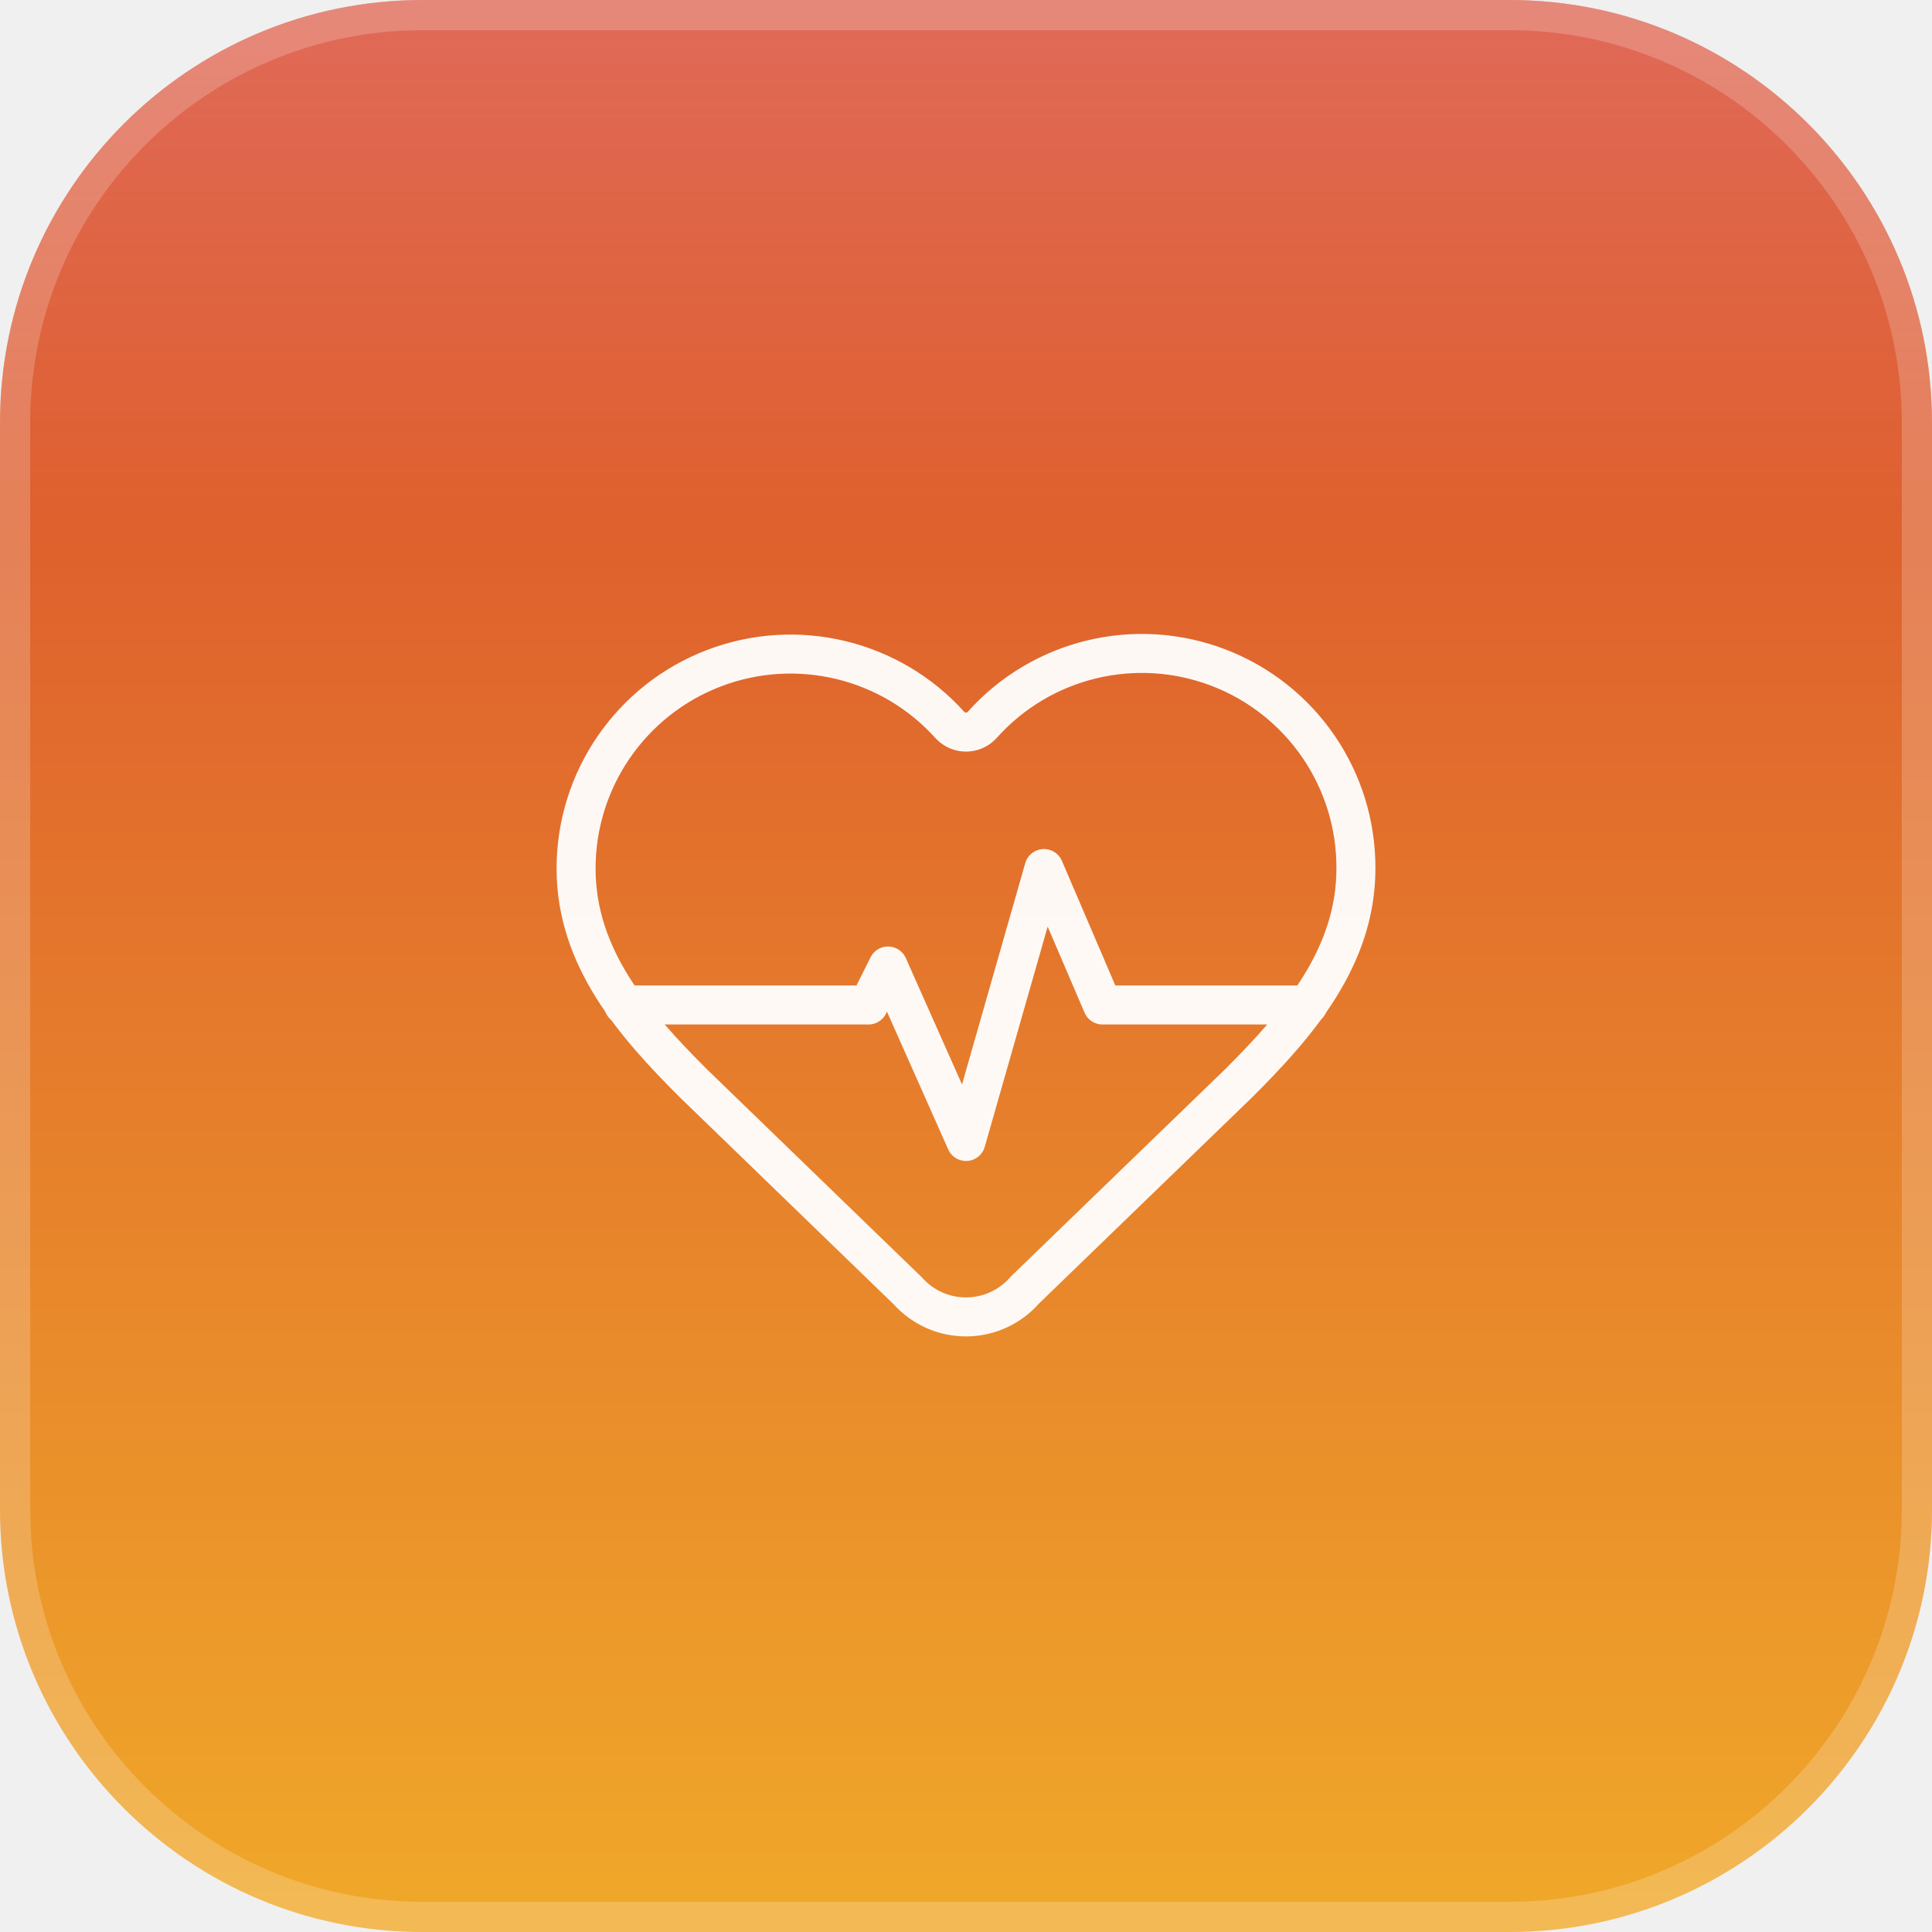
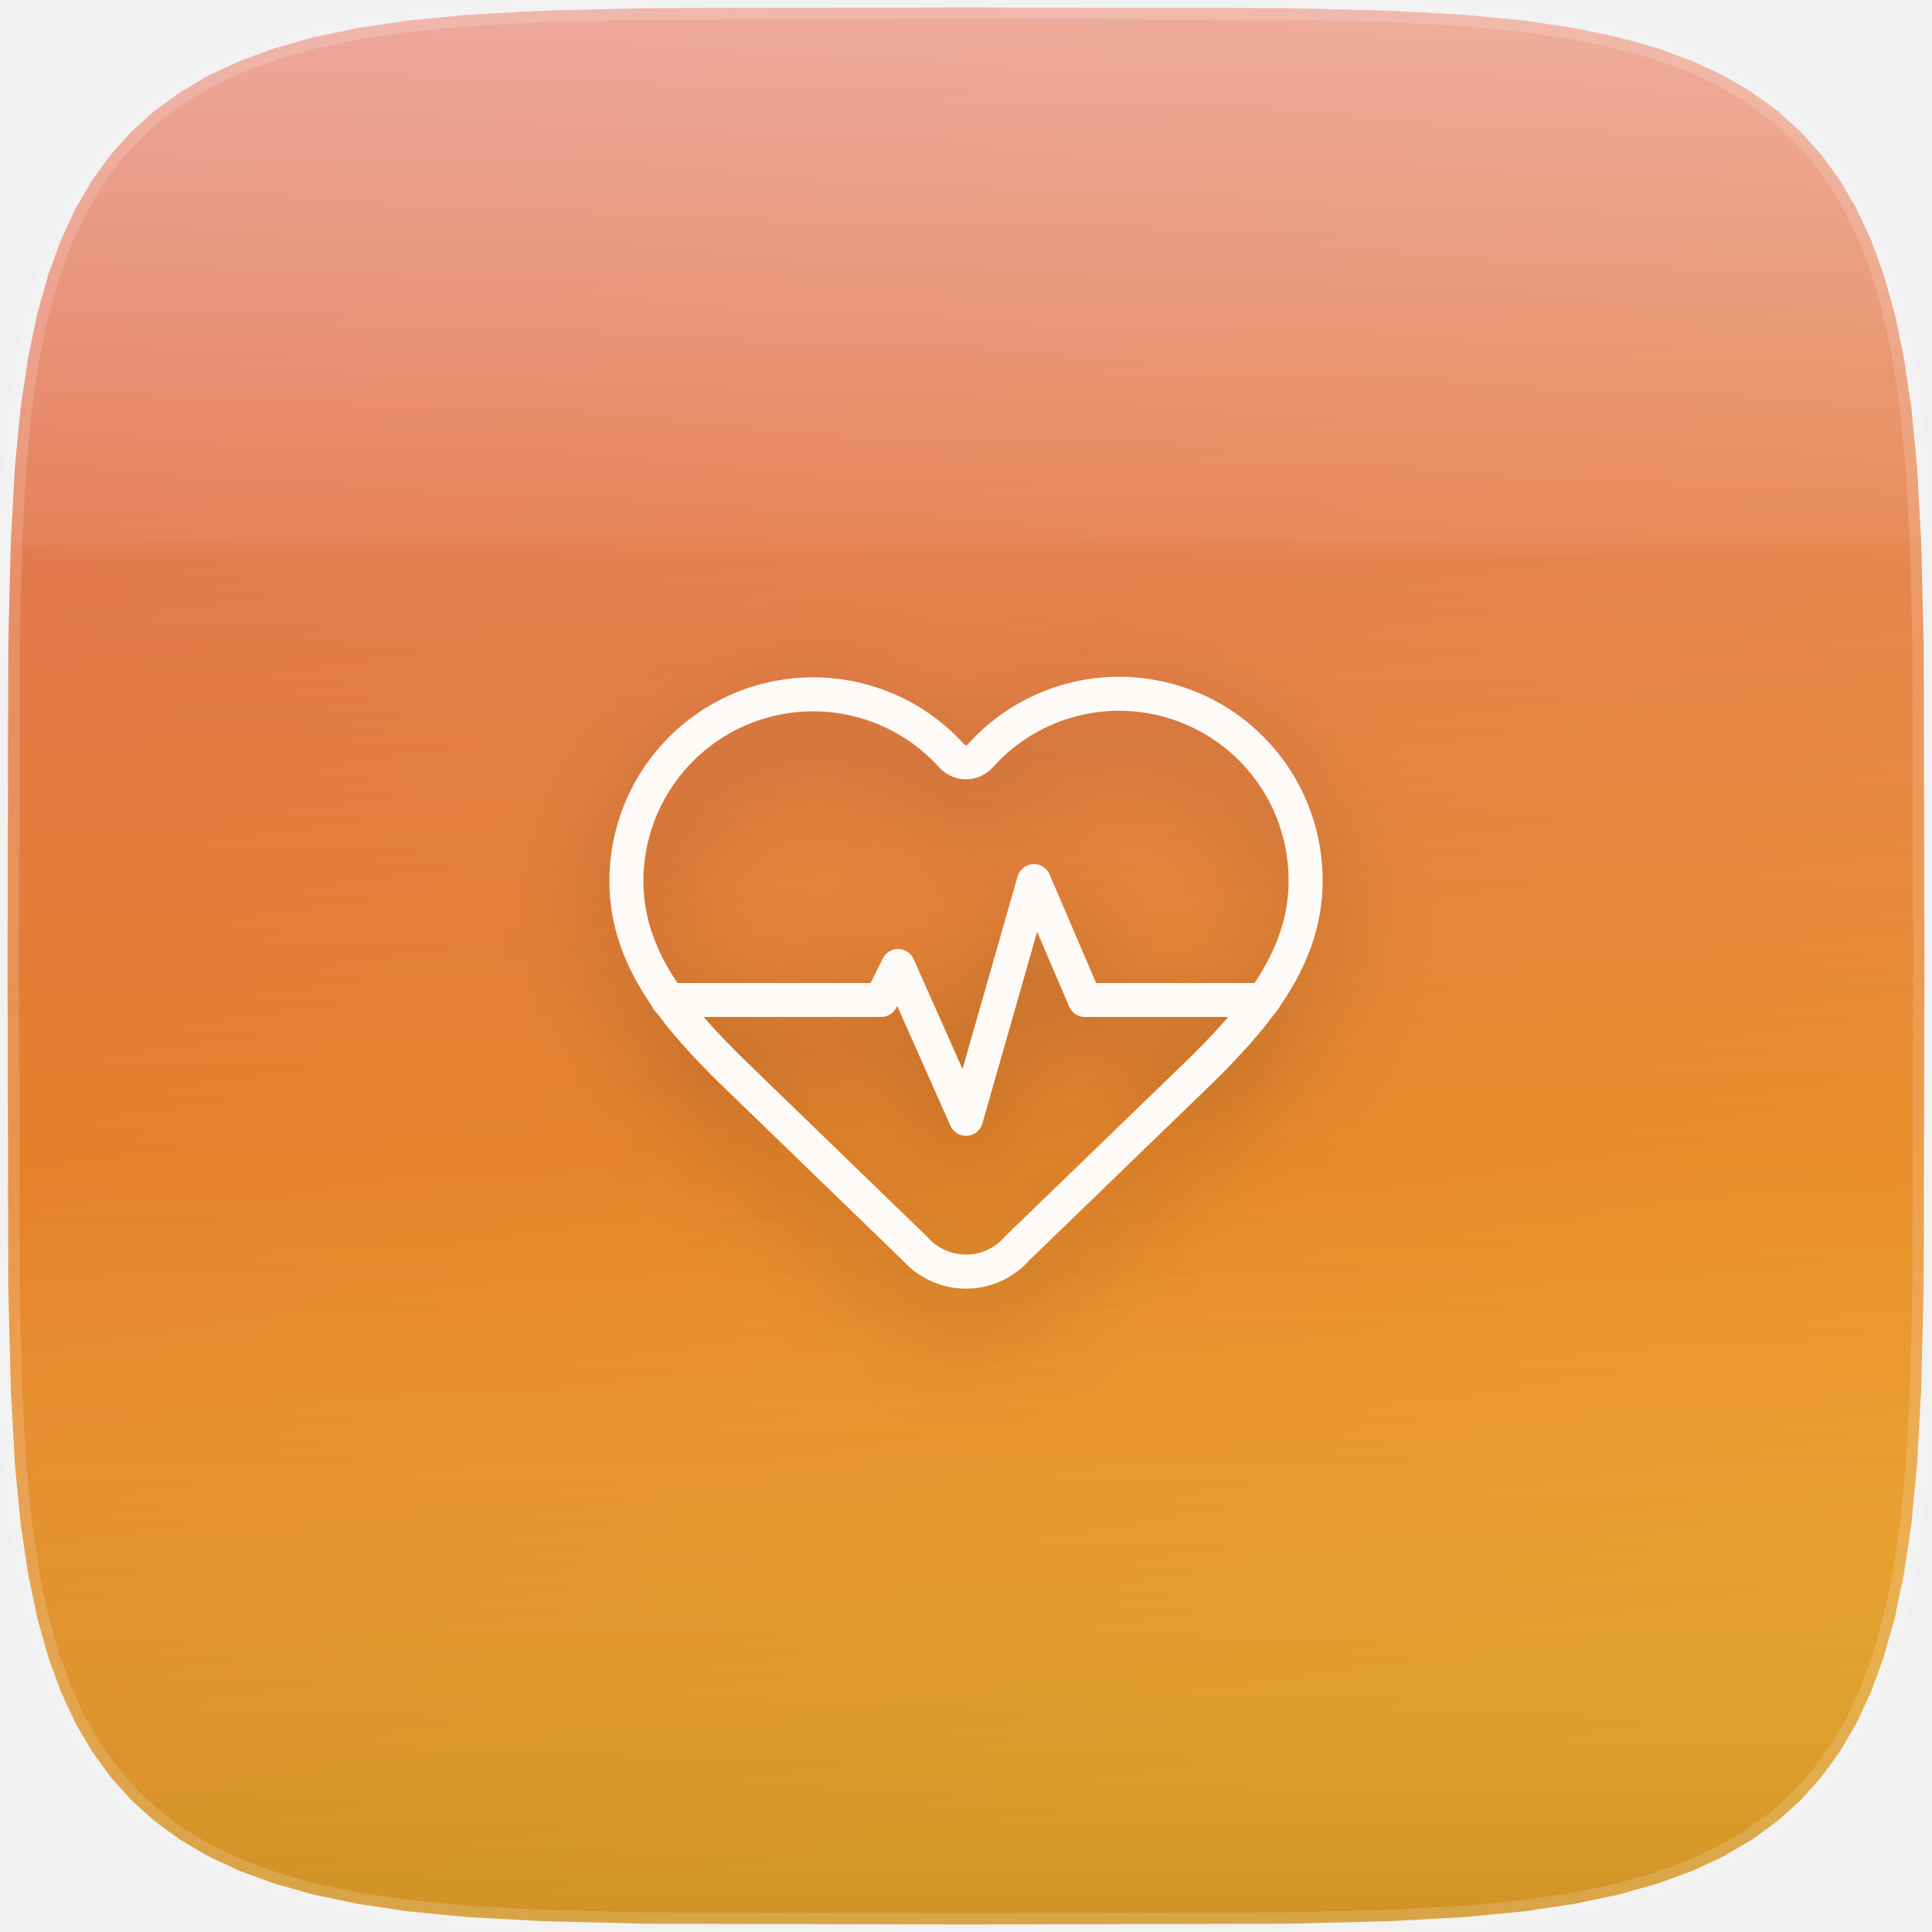
<svg xmlns="http://www.w3.org/2000/svg" viewBox="0 0 128 128" width="128" height="128" role="img" aria-label="heart-pulse">
  <defs>
-     <linearGradient id="g" x1="0" y1="0" x2="0" y2="1">
+     <linearGradient id="g" x1="0" y1="0" x2="0.15" y2="1">
      <stop offset="0" stop-color="#d8452f" />
+       <stop offset=".55" stop-color="#e57c2c" />
      <stop offset="1" stop-color="#f0a929" />
    </linearGradient>
-     <linearGradient id="sheen" x1="0" y1="0" x2="0" y2="1">
-       <stop offset="0" stop-color="#fff" stop-opacity=".2" />
-       <stop offset=".55" stop-color="#fff" stop-opacity="0" />
+     <linearGradient id="gloss" x1="0" y1="0" x2="0" y2="1">
+       <stop offset="0" stop-color="#fff" stop-opacity=".34" />
+       <stop offset=".48" stop-color="#fff" stop-opacity=".06" />
+       <stop offset=".5" stop-color="#fff" stop-opacity="0" />
    </linearGradient>
+     <linearGradient id="edge" x1="0" y1="0" x2="0" y2="1">
+       <stop offset="0" stop-color="#fff" stop-opacity=".30" />
+       <stop offset=".6" stop-color="#fff" stop-opacity="0" />
+       <stop offset="1" stop-color="#000" stop-opacity=".14" />
+     </linearGradient>
+     <clipPath id="c">
+       <path d="M127.50 64.00L127.45 85.33L127.28 92.12L127.01 97.03L126.63 100.98L126.13 104.33L125.52 107.24L124.79 109.82L123.95 112.12L122.98 114.20L121.88 116.07L120.65 117.76L119.28 119.28L117.76 120.65L116.07 121.88L114.20 122.98L112.12 123.95L109.82 124.79L107.24 125.52L104.33 126.13L100.98 126.63L97.03 127.01L92.12 127.28L85.33 127.45L64.00 127.50L42.67 127.45L35.88 127.28L30.97 127.01L27.02 126.63L23.67 126.13L20.76 125.52L18.18 124.79L15.88 123.95L13.80 122.98L11.93 121.88L10.24 120.65L8.72 119.28L7.35 117.76L6.12 116.07L5.02 114.20L4.05 112.12L3.21 109.82L2.48 107.24L1.87 104.33L1.37 100.98L0.99 97.03L0.72 92.12L0.55 85.33L0.50 64.00L0.55 42.67L0.72 35.88L0.99 30.97L1.37 27.02L1.87 23.67L2.48 20.76L3.21 18.18L4.05 15.88L5.02 13.80L6.12 11.93L7.35 10.24L8.72 8.72L10.24 7.35L11.93 6.12L13.80 5.02L15.88 4.05L18.18 3.21L20.76 2.48L23.67 1.87L27.02 1.37L30.97 0.99L35.88 0.72L42.67 0.55L64.00 0.50L85.33 0.55L92.12 0.72L97.03 0.99L100.98 1.37L104.33 1.87L107.24 2.48L109.82 3.21L112.12 4.05L114.20 5.02L116.07 6.12L117.76 7.35L119.28 8.72L120.65 10.24L121.88 11.93L122.98 13.80L123.95 15.88L124.79 18.18L125.52 20.76L126.13 23.67L126.63 27.02L127.01 30.97L127.28 35.88L127.45 42.67L127.50 64.00Z" />
+     </clipPath>
  </defs>
-   <rect width="128" height="128" rx="28" fill="url(#g)" />
-   <rect width="128" height="64" rx="28" fill="url(#sheen)" />
-   <rect x="1" y="1" width="126" height="126" rx="27" fill="none" stroke="#fff" stroke-opacity=".2" stroke-width="2" />
-   <g transform="translate(33 33) scale(2.583333)" fill="none" stroke="#fff" stroke-linecap="round" stroke-linejoin="round" opacity=".95">
+   <g clip-path="url(#c)">
+     <rect width="128" height="128" fill="url(#g)" />
+     <rect width="128" height="74" fill="url(#gloss)" />
+     <rect width="128" height="128" fill="url(#edge)" />
+   </g>
+   <path d="M127.50 64.00L127.45 85.33L127.28 92.12L127.01 97.03L126.63 100.98L126.13 104.33L125.52 107.24L124.79 109.82L123.95 112.12L122.98 114.20L121.88 116.07L120.65 117.76L119.28 119.28L117.76 120.65L116.07 121.88L114.20 122.98L112.12 123.95L109.82 124.79L107.24 125.52L104.33 126.13L100.98 126.63L97.03 127.01L92.12 127.28L85.33 127.45L64.00 127.50L42.67 127.45L35.88 127.28L30.97 127.01L27.02 126.63L23.67 126.13L20.76 125.52L18.18 124.79L15.88 123.95L13.80 122.98L11.93 121.88L10.24 120.65L8.72 119.28L7.35 117.76L6.12 116.07L5.02 114.20L4.05 112.12L3.21 109.82L2.48 107.24L1.87 104.33L1.37 100.98L0.99 97.03L0.72 92.12L0.55 85.33L0.50 64.00L0.55 42.67L0.72 35.88L0.99 30.97L1.37 27.02L1.87 23.67L2.48 20.76L3.21 18.18L4.05 15.88L5.02 13.80L6.12 11.93L7.35 10.24L8.72 8.72L10.24 7.35L11.93 6.12L13.80 5.02L15.88 4.05L18.18 3.21L20.76 2.48L23.67 1.87L27.02 1.37L30.97 0.99L35.88 0.72L42.67 0.55L64.00 0.50L85.33 0.55L92.12 0.72L97.03 0.99L100.98 1.37L104.33 1.87L107.24 2.48L109.82 3.21L112.12 4.05L114.20 5.02L116.07 6.12L117.76 7.35L119.28 8.72L120.65 10.24L121.88 11.93L122.98 13.80L123.95 15.88L124.79 18.18L125.52 20.76L126.13 23.67L126.63 27.02L127.01 30.97L127.28 35.88L127.45 42.67L127.50 64.00Z" fill="none" stroke="#fff" stroke-opacity=".16" stroke-width="1.5" />
+   <g transform="translate(37 37) scale(2.25)" fill="none" stroke="#fff" stroke-linecap="round" stroke-linejoin="round" opacity=".96" style="filter:drop-shadow(0 1px 1.5px rgba(0,0,0,.28))">
    <path d="M2 9.5a5.5 5.5 0 0 1 9.591-3.676.56.56 0 0 0 .818 0A5.49 5.49 0 0 1 22 9.5c0 2.29-1.5 4-3 5.5l-5.492 5.313a2 2 0 0 1-3 .019L5 15c-1.5-1.5-3-3.2-3-5.5" />
    <path d="M3.22 13H9.5l.5-1 2 4.5 2-7 1.5 3.5h5.27" />
  </g>
</svg>
